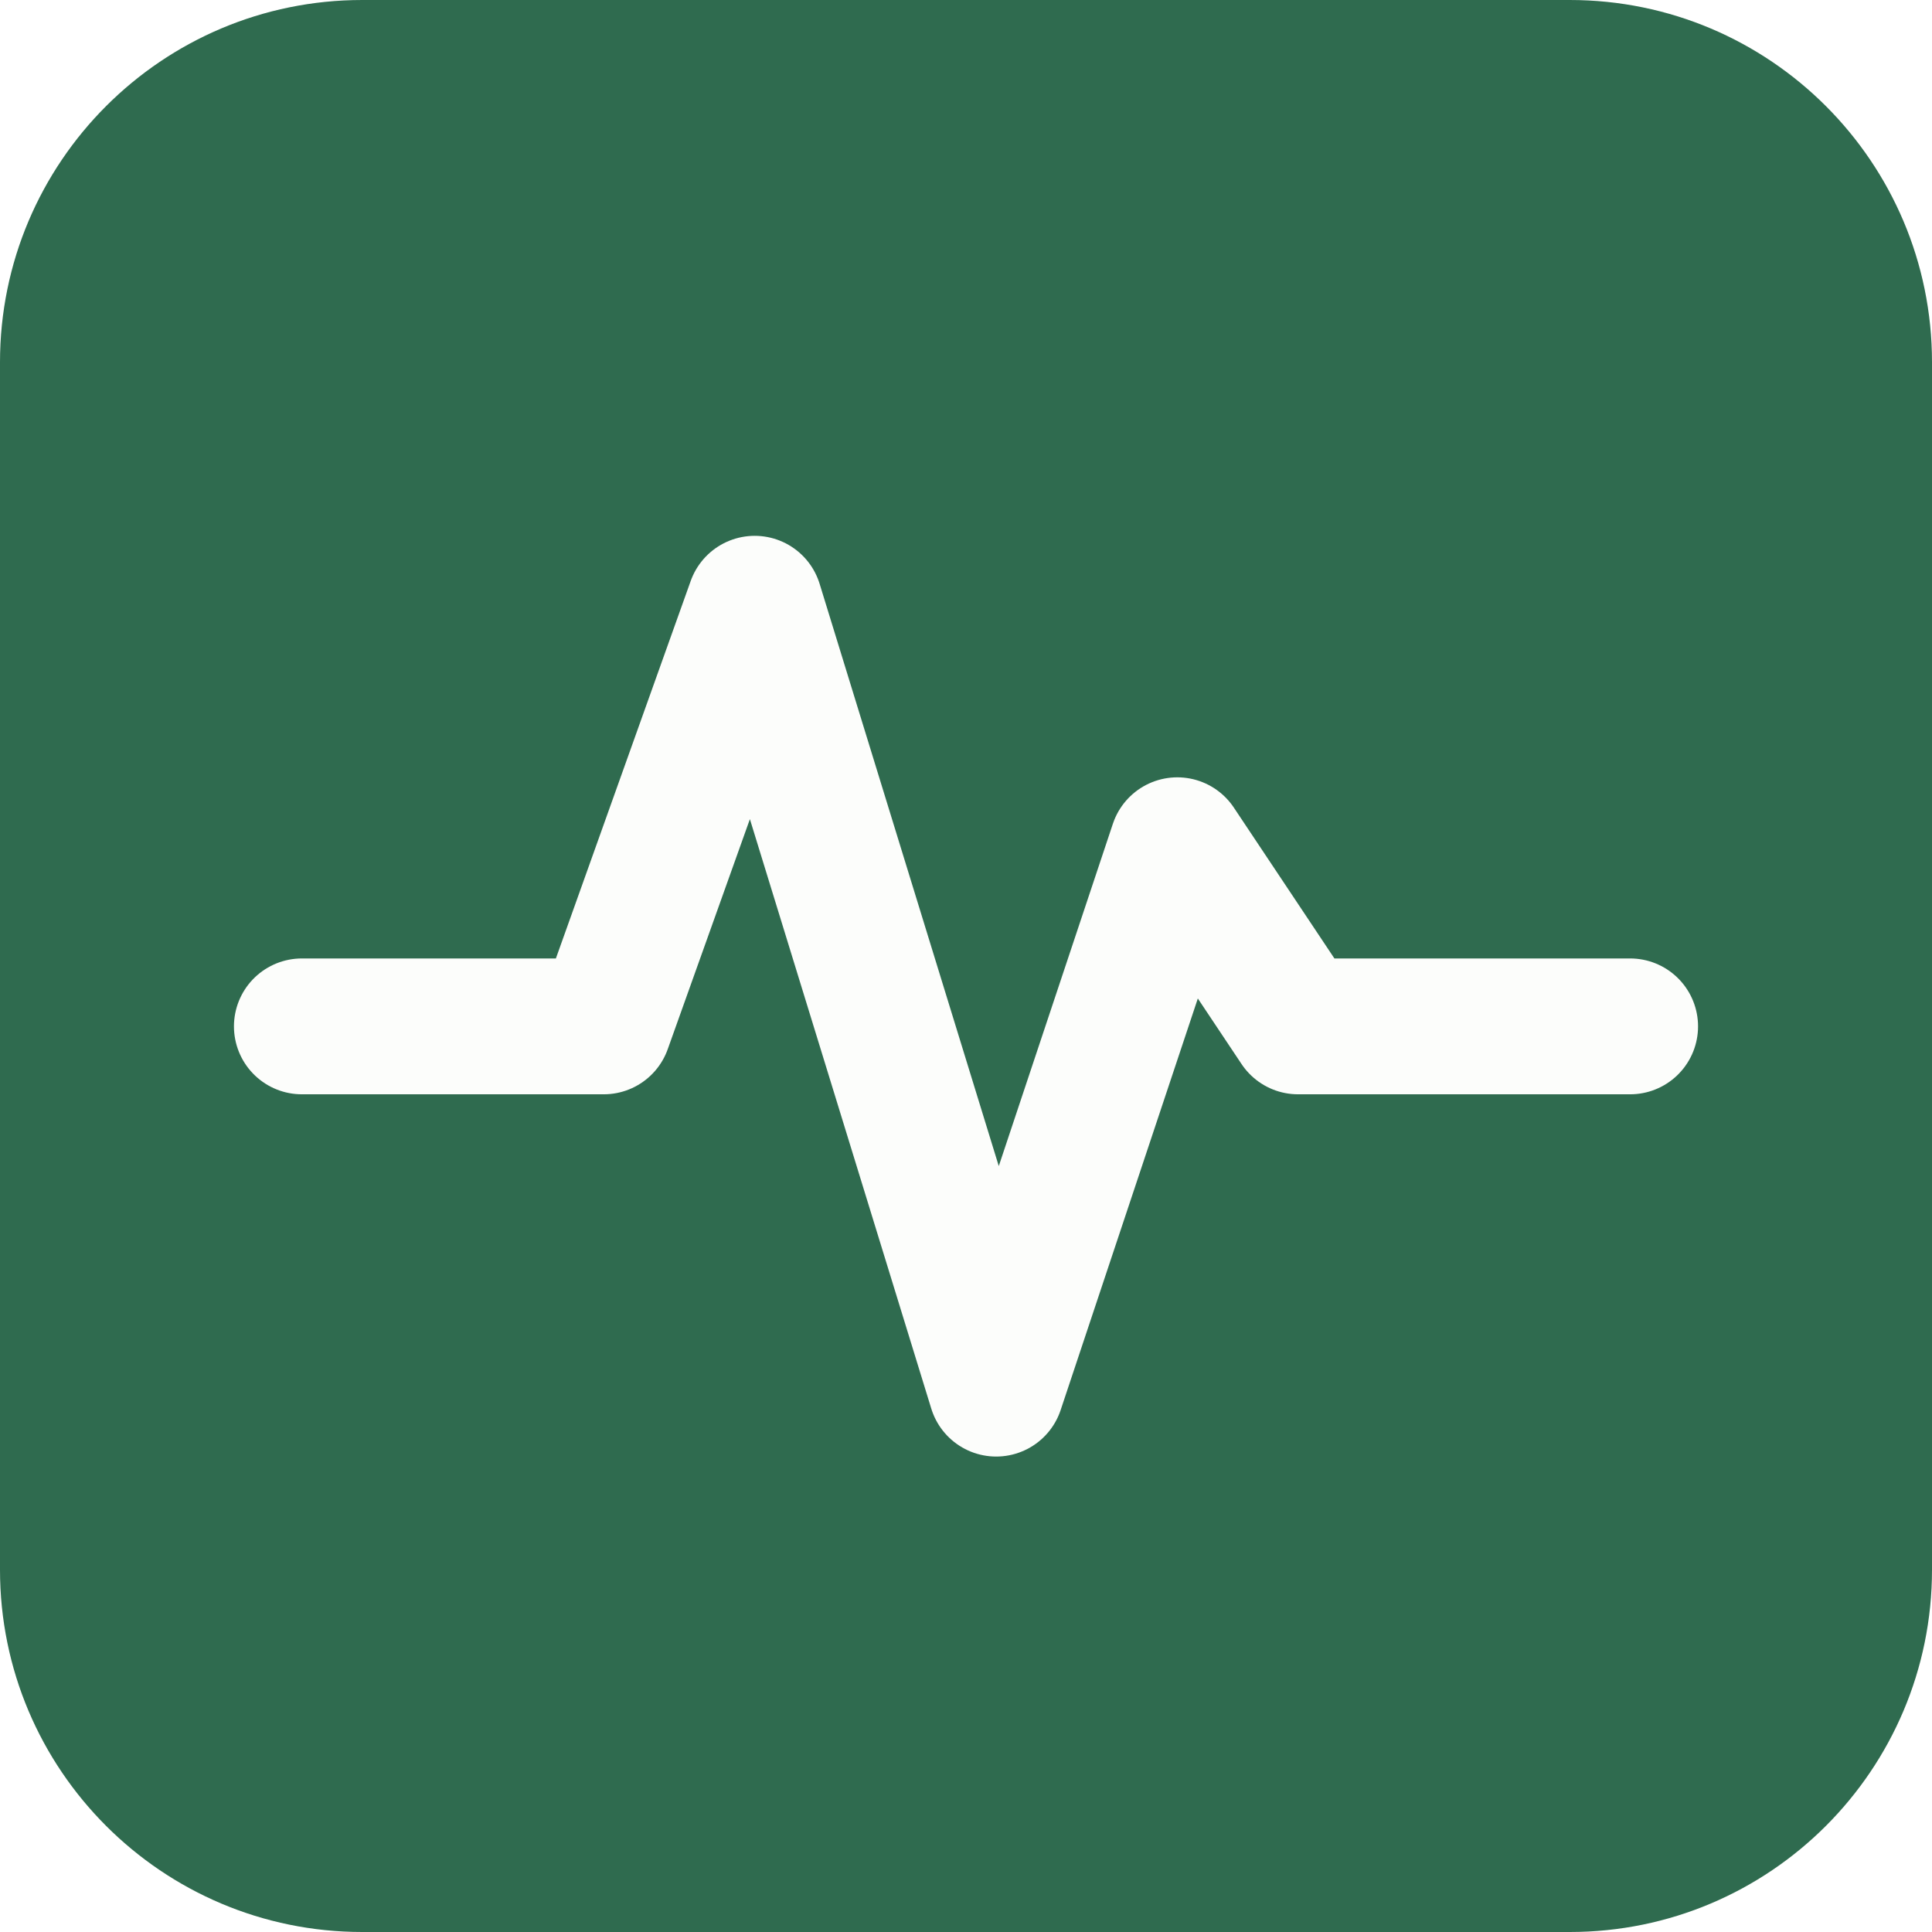
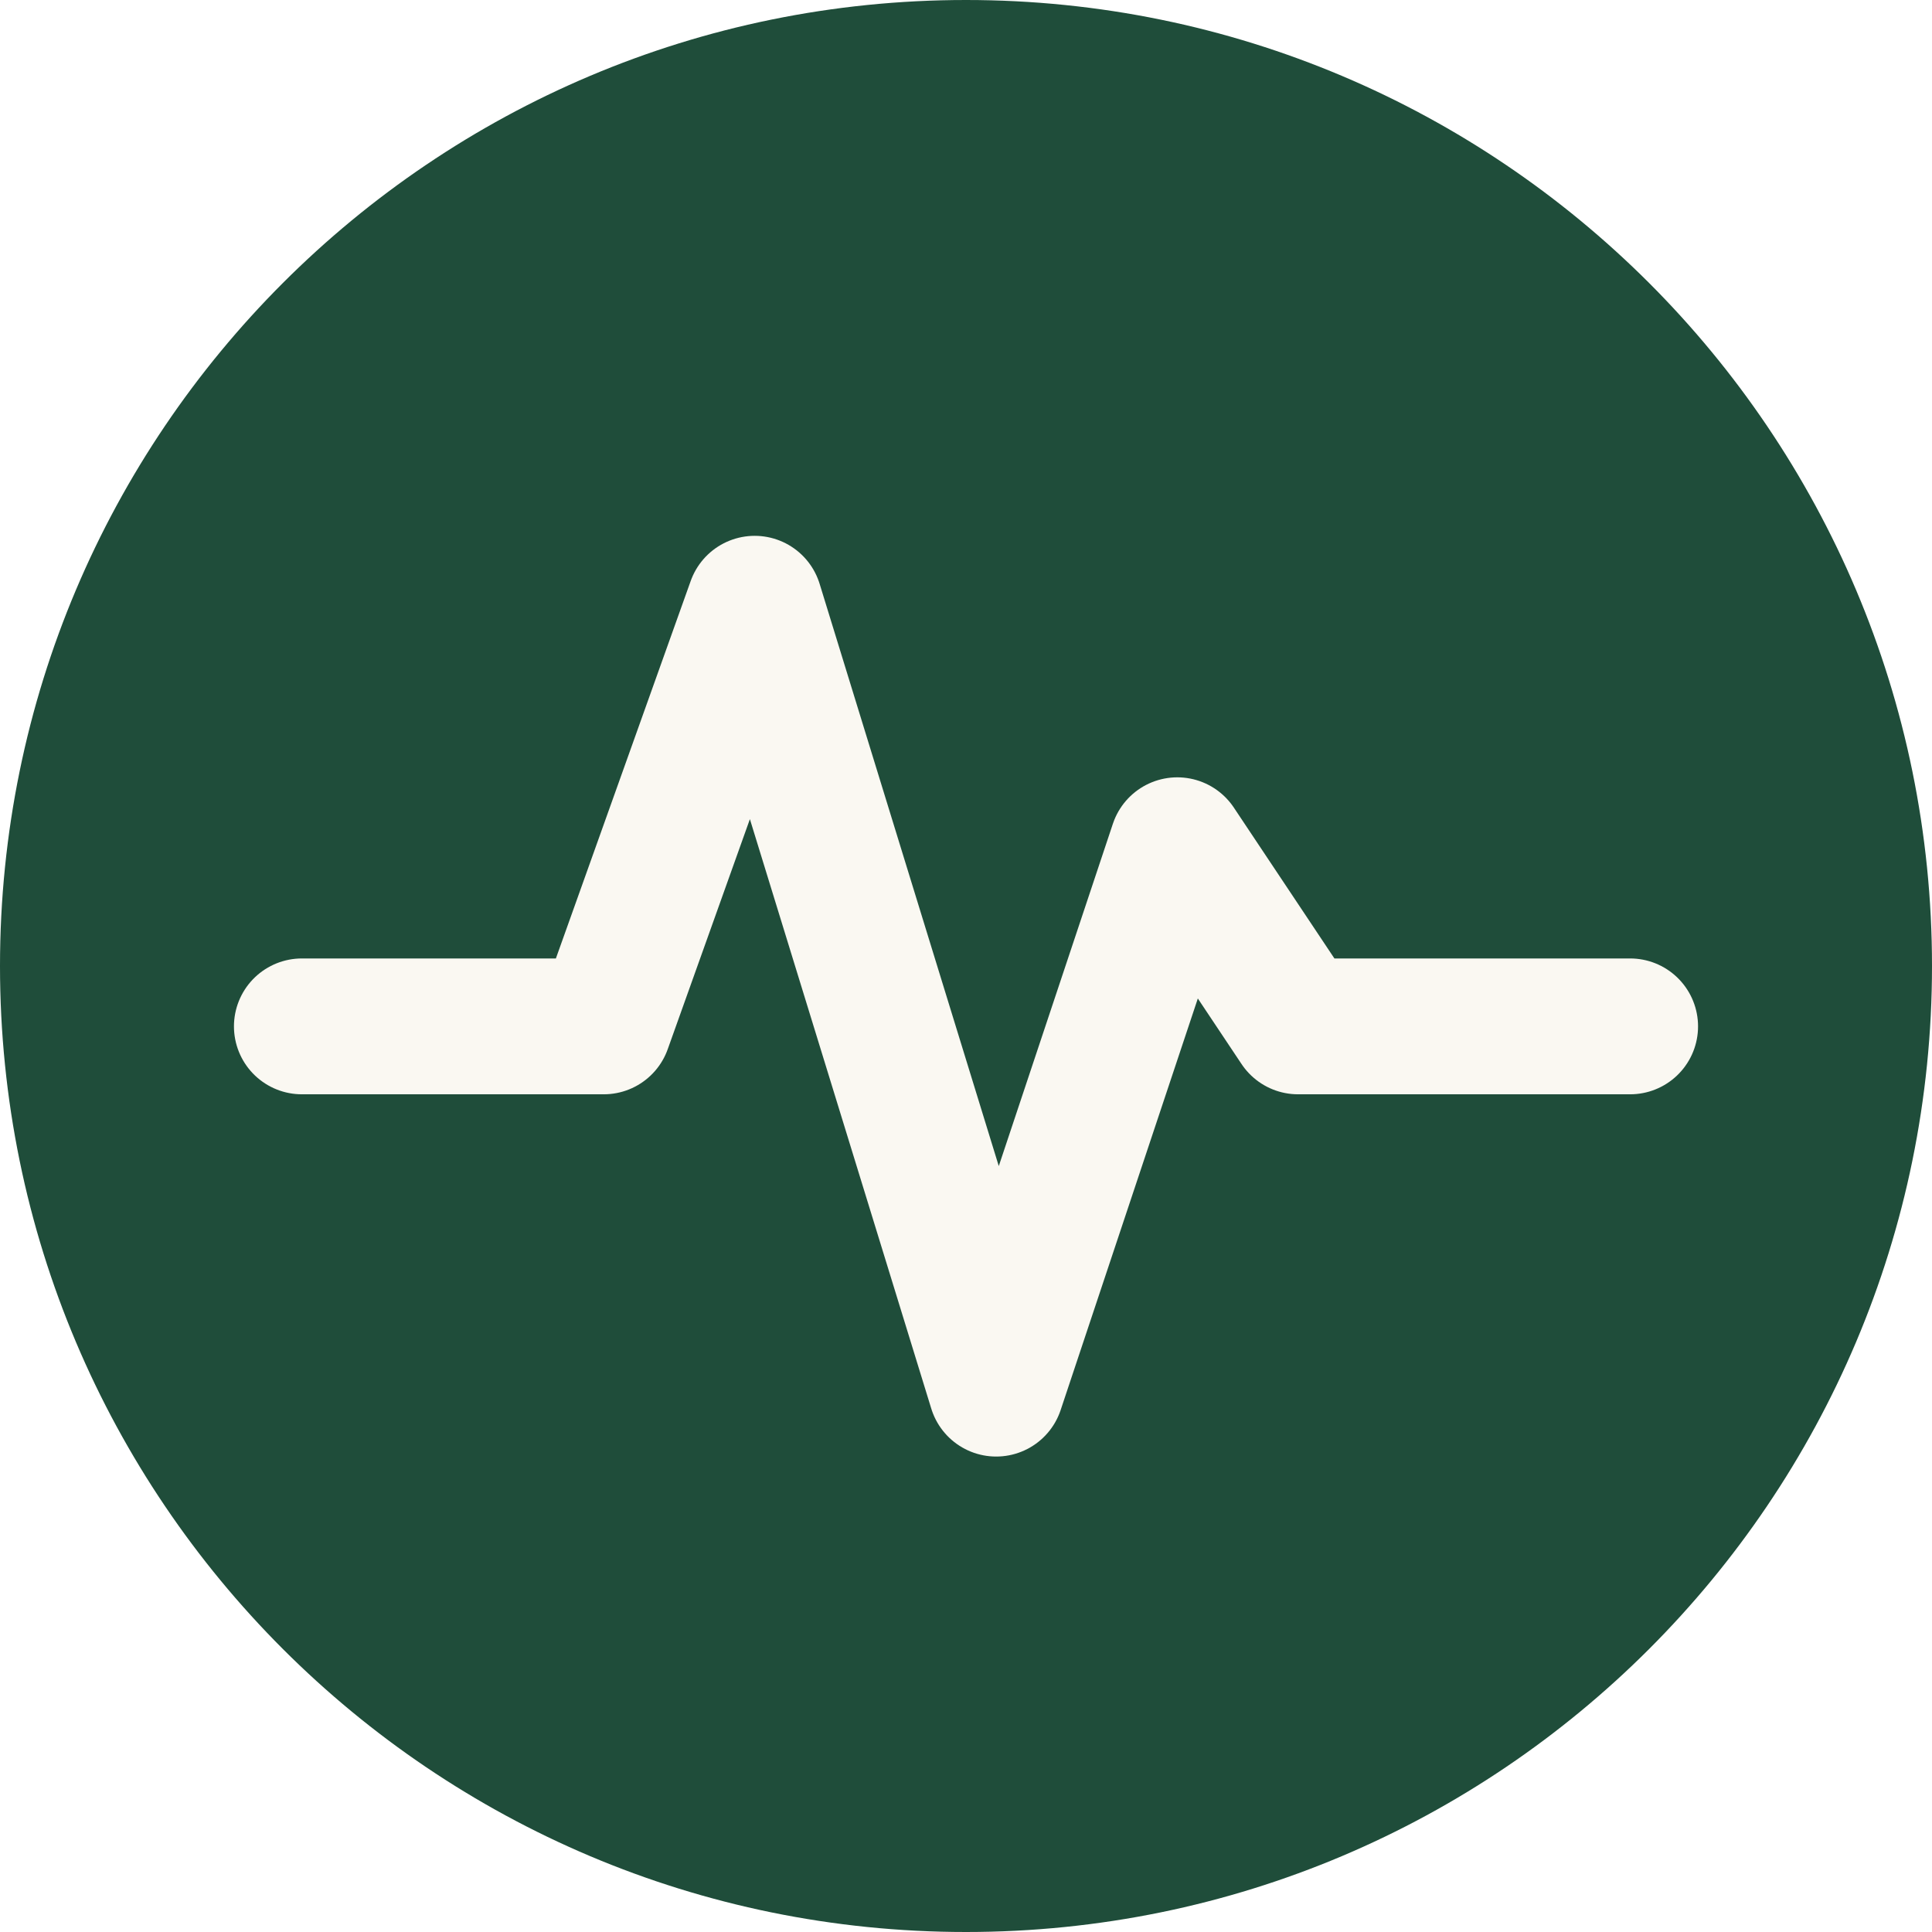
<svg xmlns="http://www.w3.org/2000/svg" viewBox="0 0 64 64">
-   <rect width="64" height="64" rx="12" fill="#2F6B4F" />
-   <path d="M10 34h10l5-14 8 26 6-18 4 6h11" fill="none" stroke="#FCFDFB" stroke-width="4.5" stroke-linecap="round" stroke-linejoin="round" />
+   <circle cx="32" cy="32" r="32" fill="#1F4D3A" />
+   <path d="M10 34h10l5-14 8 26 6-18 4 6h11" fill="none" stroke="#FAF8F2" stroke-width="4.5" stroke-linecap="round" stroke-linejoin="round" />
</svg>
